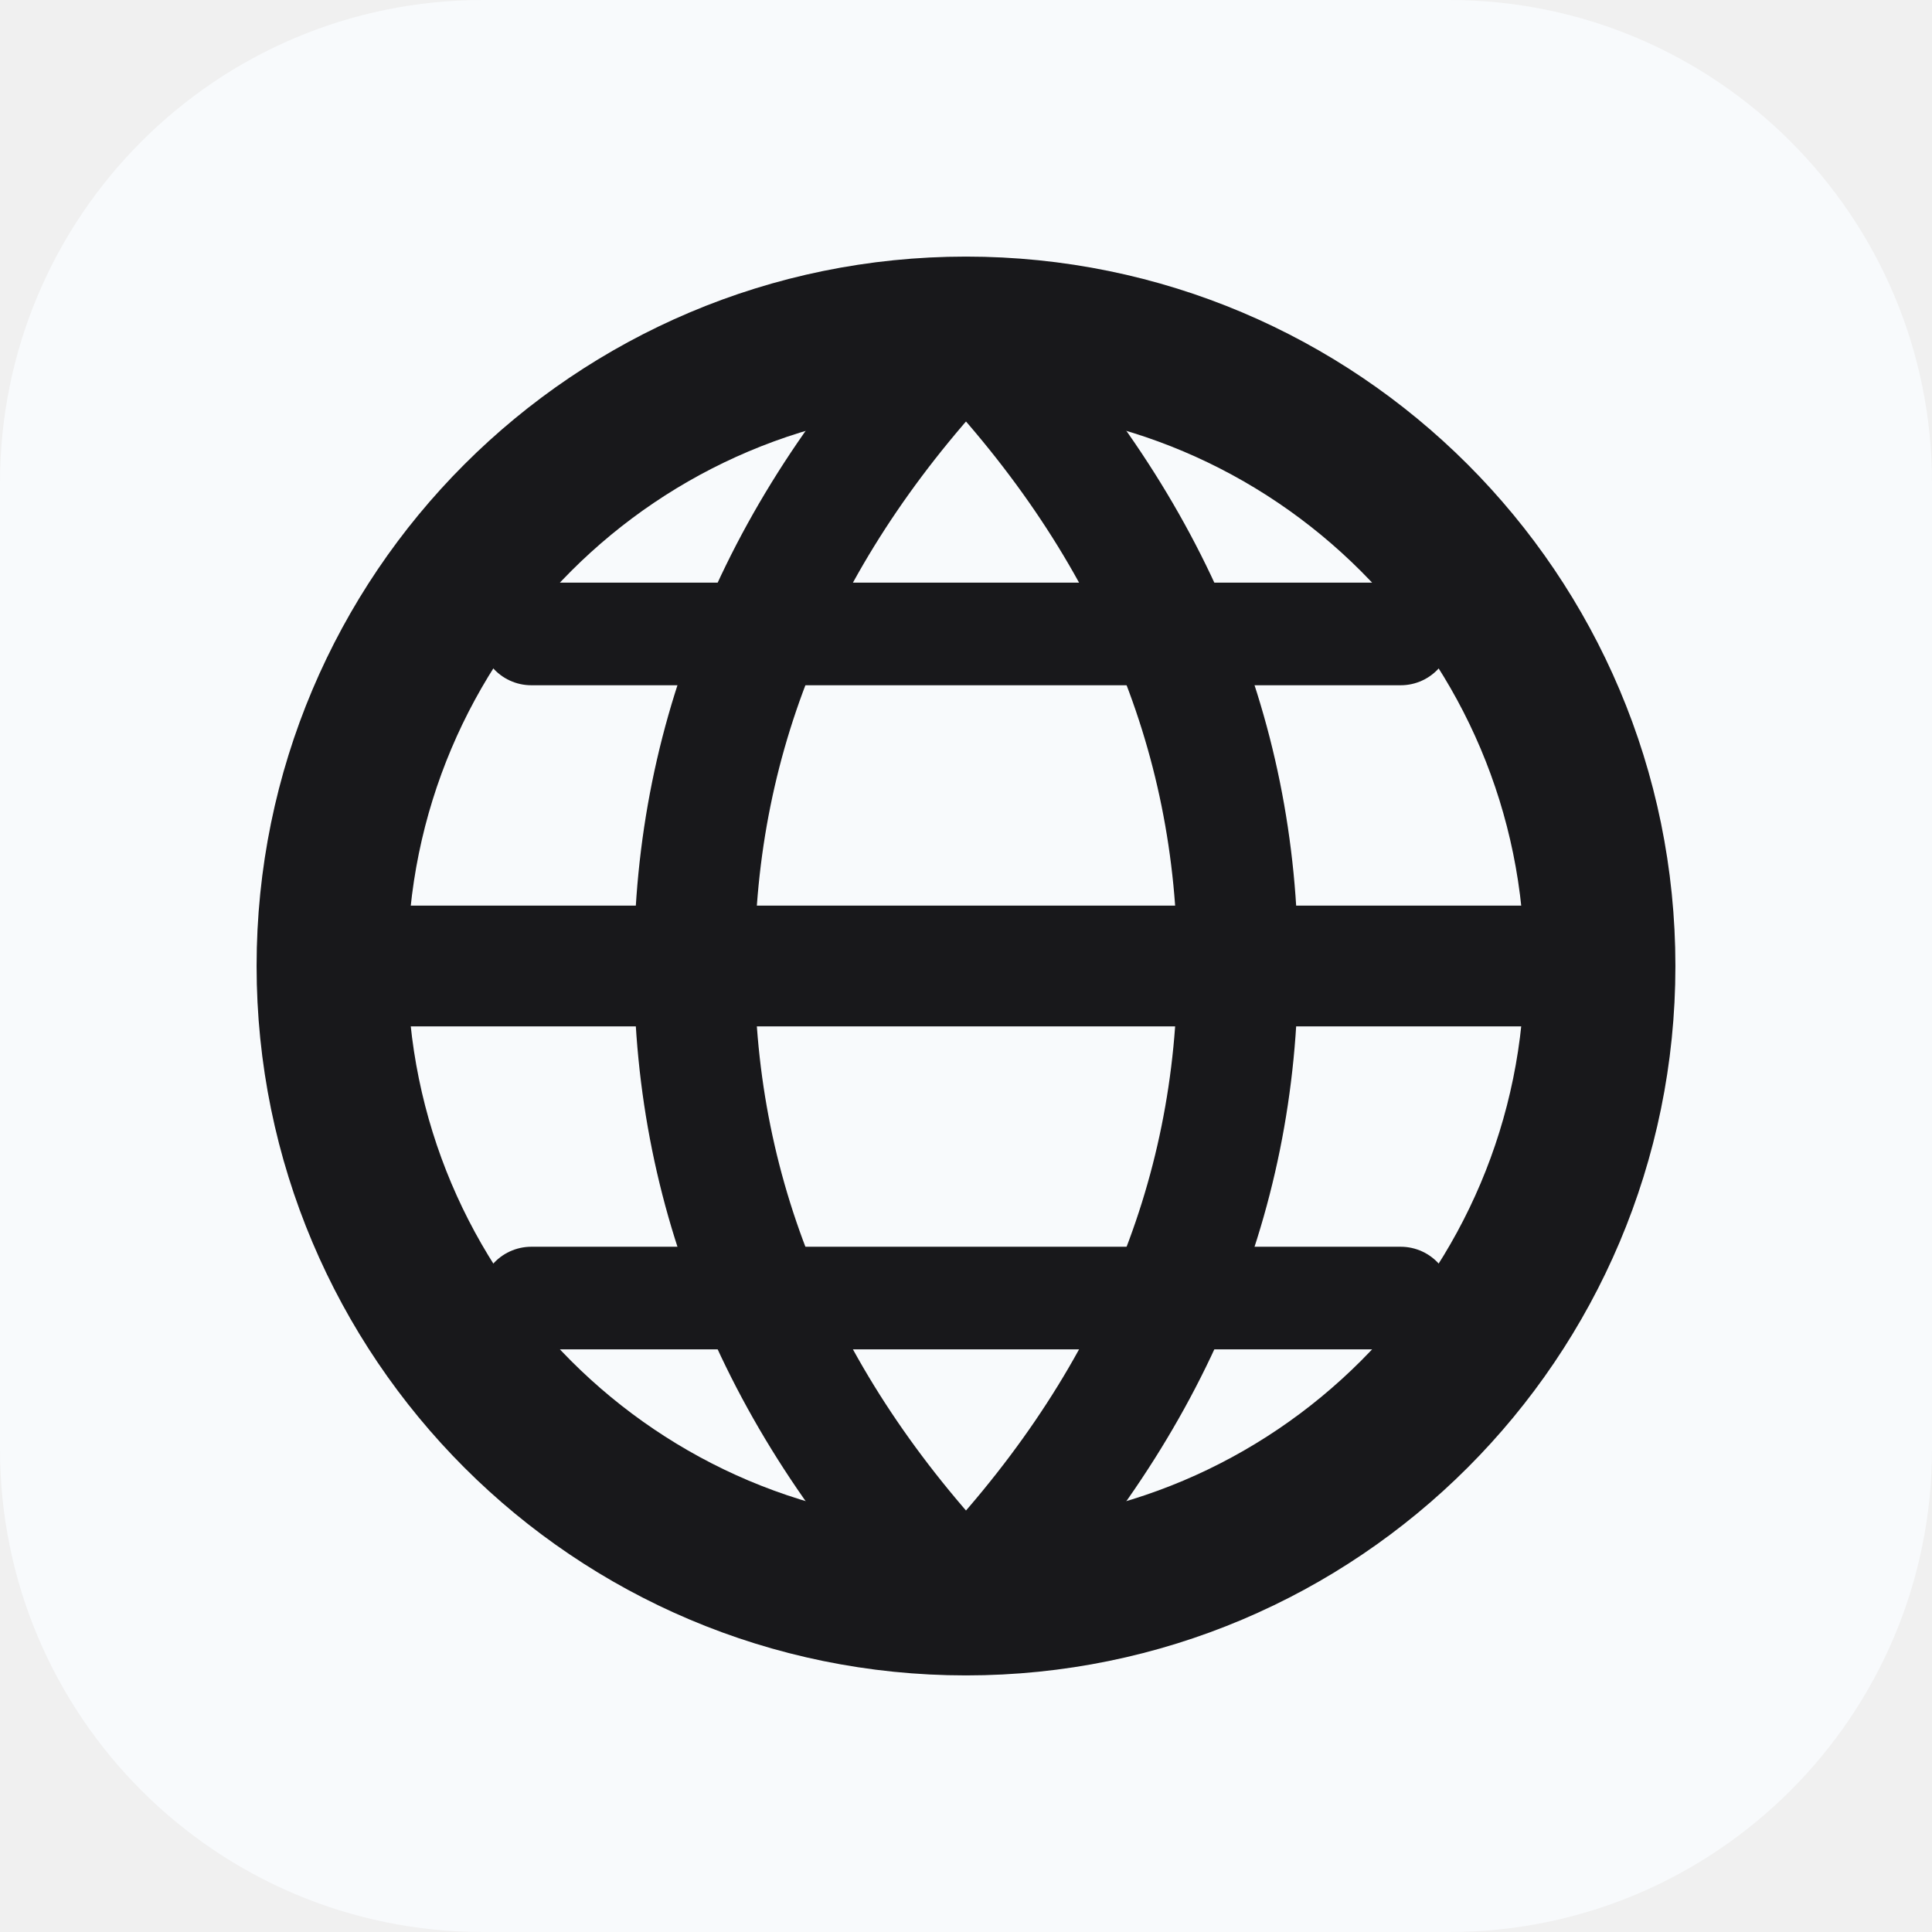
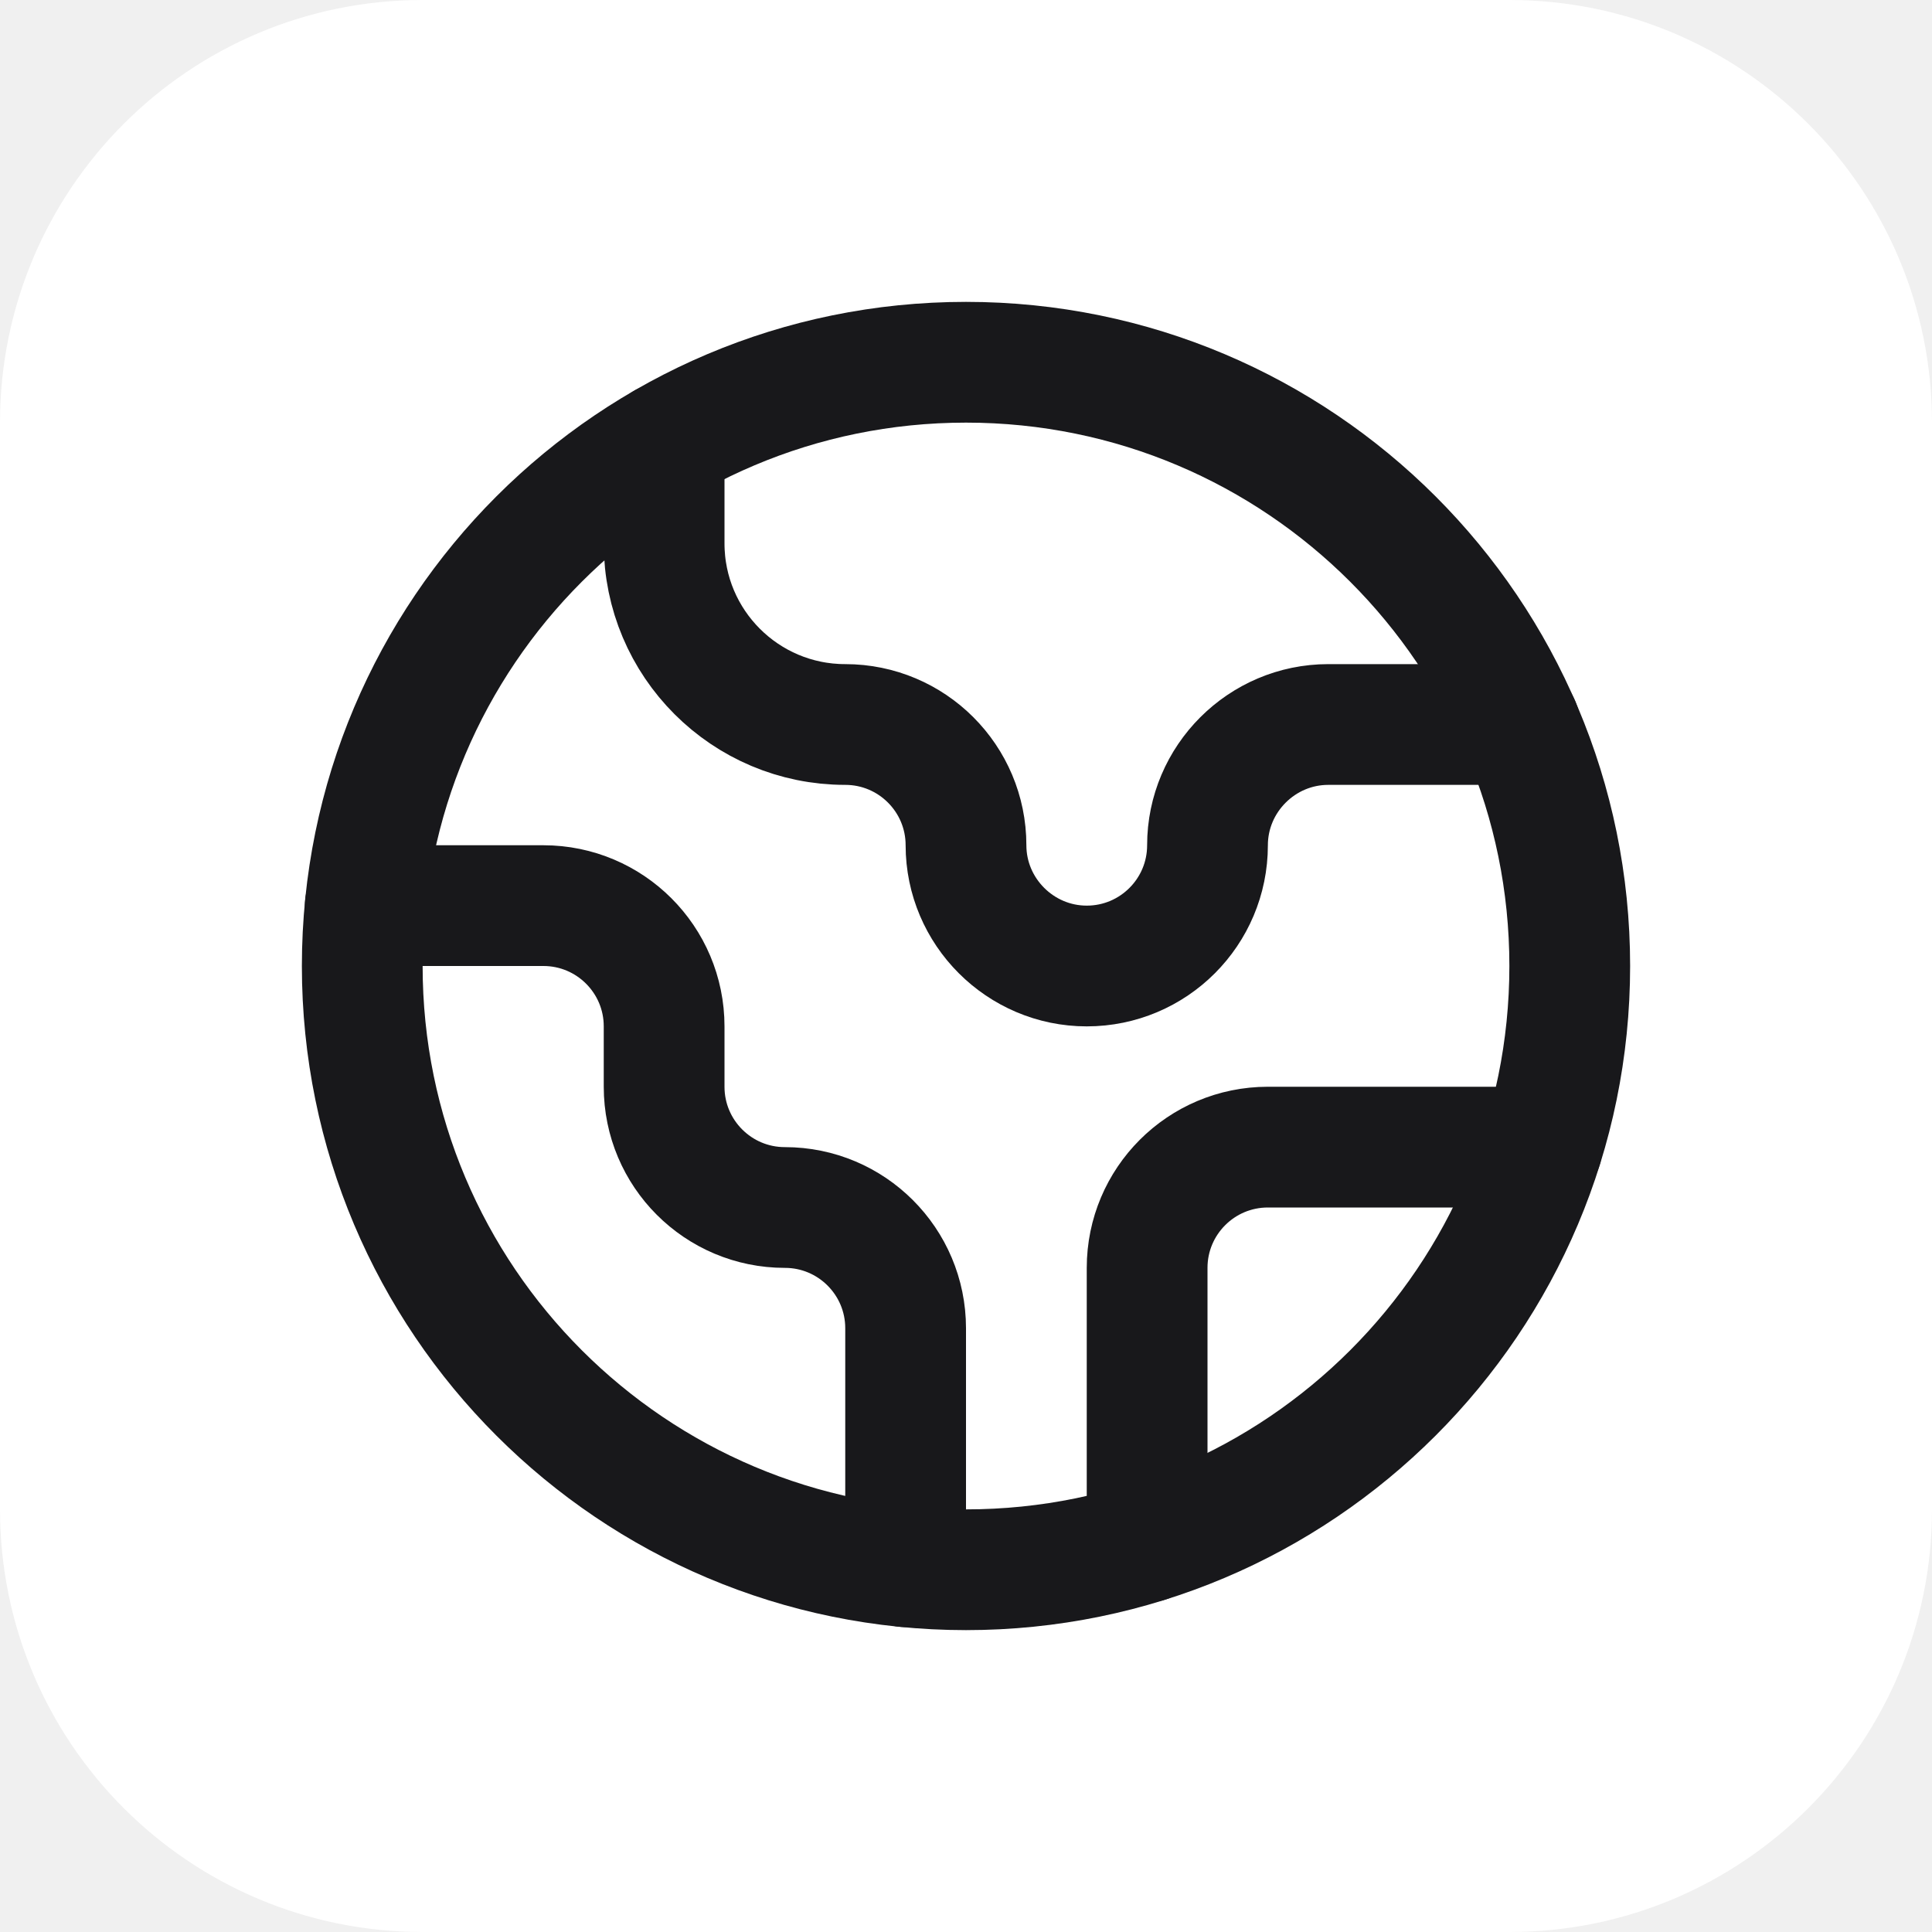
<svg xmlns="http://www.w3.org/2000/svg" viewBox="0 0 32 32" fill="none">
-   <rect width="32" height="32" rx="8" fill="#f8fafc" />
-   <circle cx="16" cy="16" r="10.5" stroke="#18181b" stroke-width="2.5" />
-   <path d="M16 5.5c3 3.1 4.5 6.6 4.5 10.5S19 23.4 16 26.5C13 23.4 11.5 19.9 11.5 16S13 8.6 16 5.5Z" stroke="#18181b" stroke-width="2" stroke-linejoin="round" />
-   <path d="M6.25 16h19.5" stroke="#18181b" stroke-width="2" stroke-linecap="round" />
-   <path d="M8.8 10.5h14.4M8.8 21.5h14.4" stroke="#18181b" stroke-width="1.7" stroke-linecap="round" />
+   <rect width="32" height="32" rx="7" fill="#ffffff" />
+   <g transform="translate(4 4)" stroke="#18181b" stroke-width="2" stroke-linecap="round" stroke-linejoin="round">
+     <path d="M21.54 15H17a2 2 0 0 0-2 2v4.54" />
+     <path d="M7 3.34V5a3 3 0 0 0 3 3a2 2 0 0 1 2 2c0 1.1.9 2 2 2a2 2 0 0 0 2-2c0-1.1.9-2 2-2h3.17" />
+     <path d="M11 21.95V18a2 2 0 0 0-2-2a2 2 0 0 1-2-2v-1a2 2 0 0 0-2-2H2.05" />
+     <circle cx="12" cy="12" r="10" />
+   </g>
</svg>
